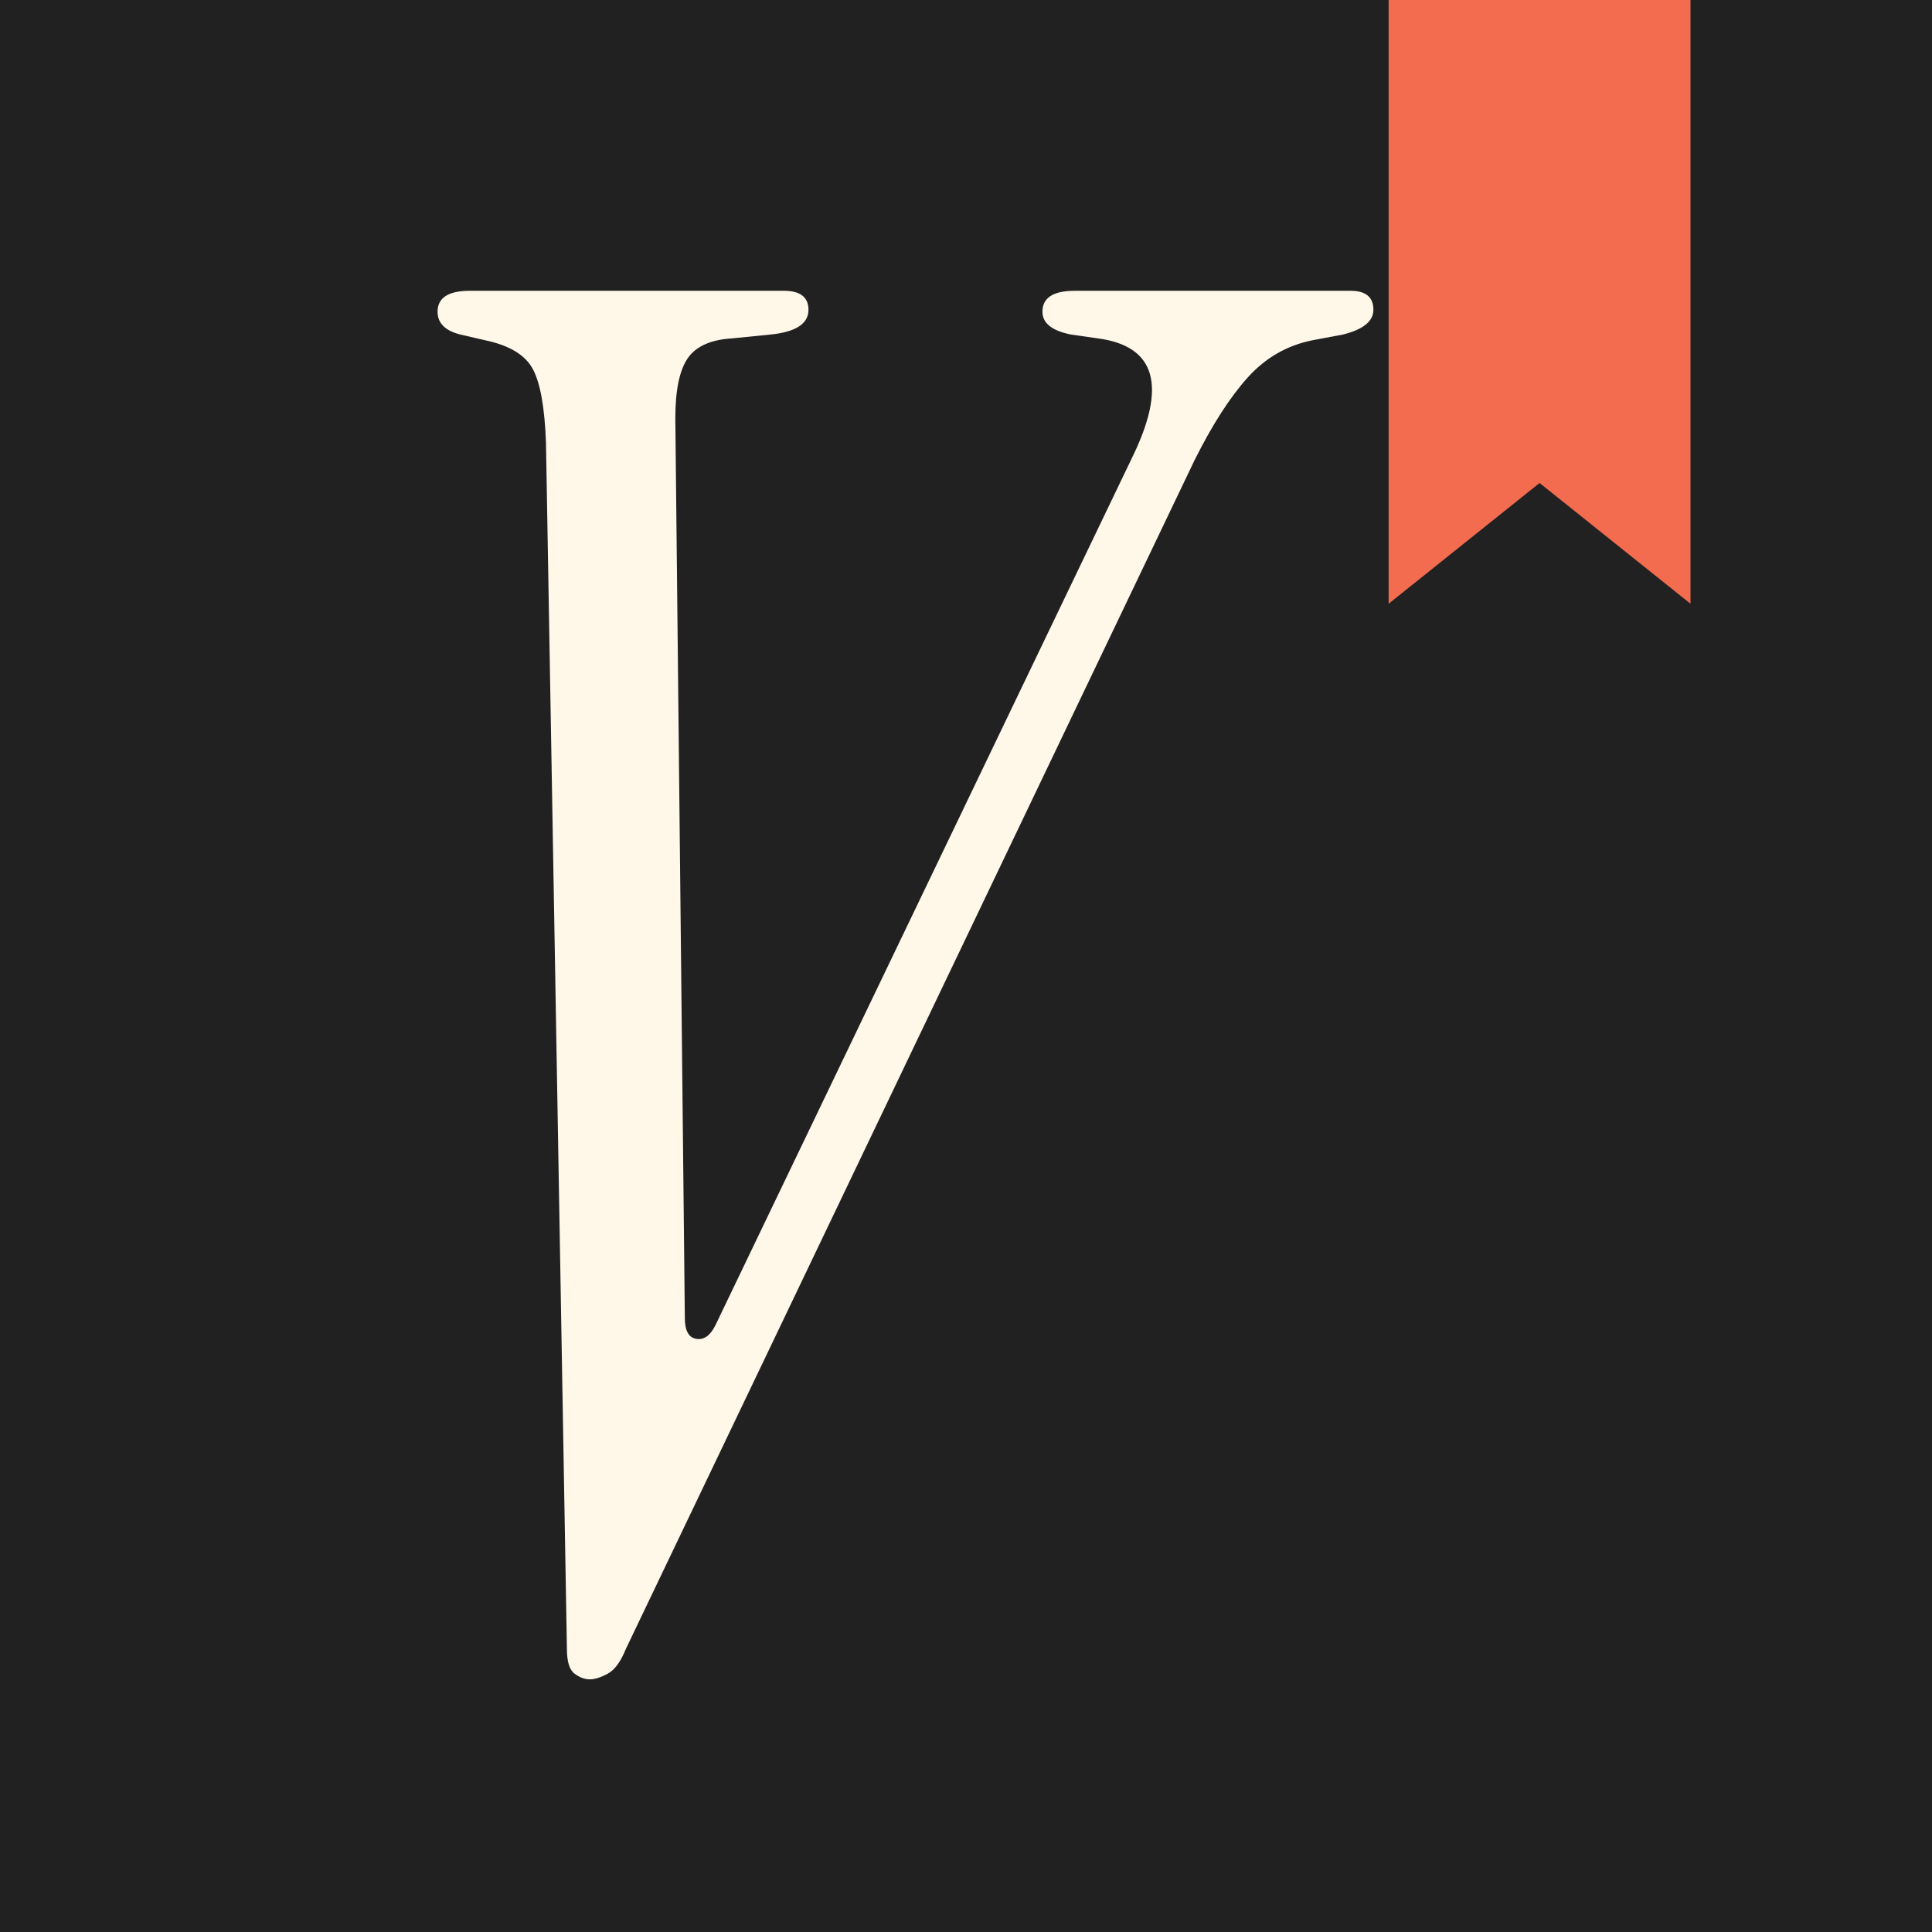
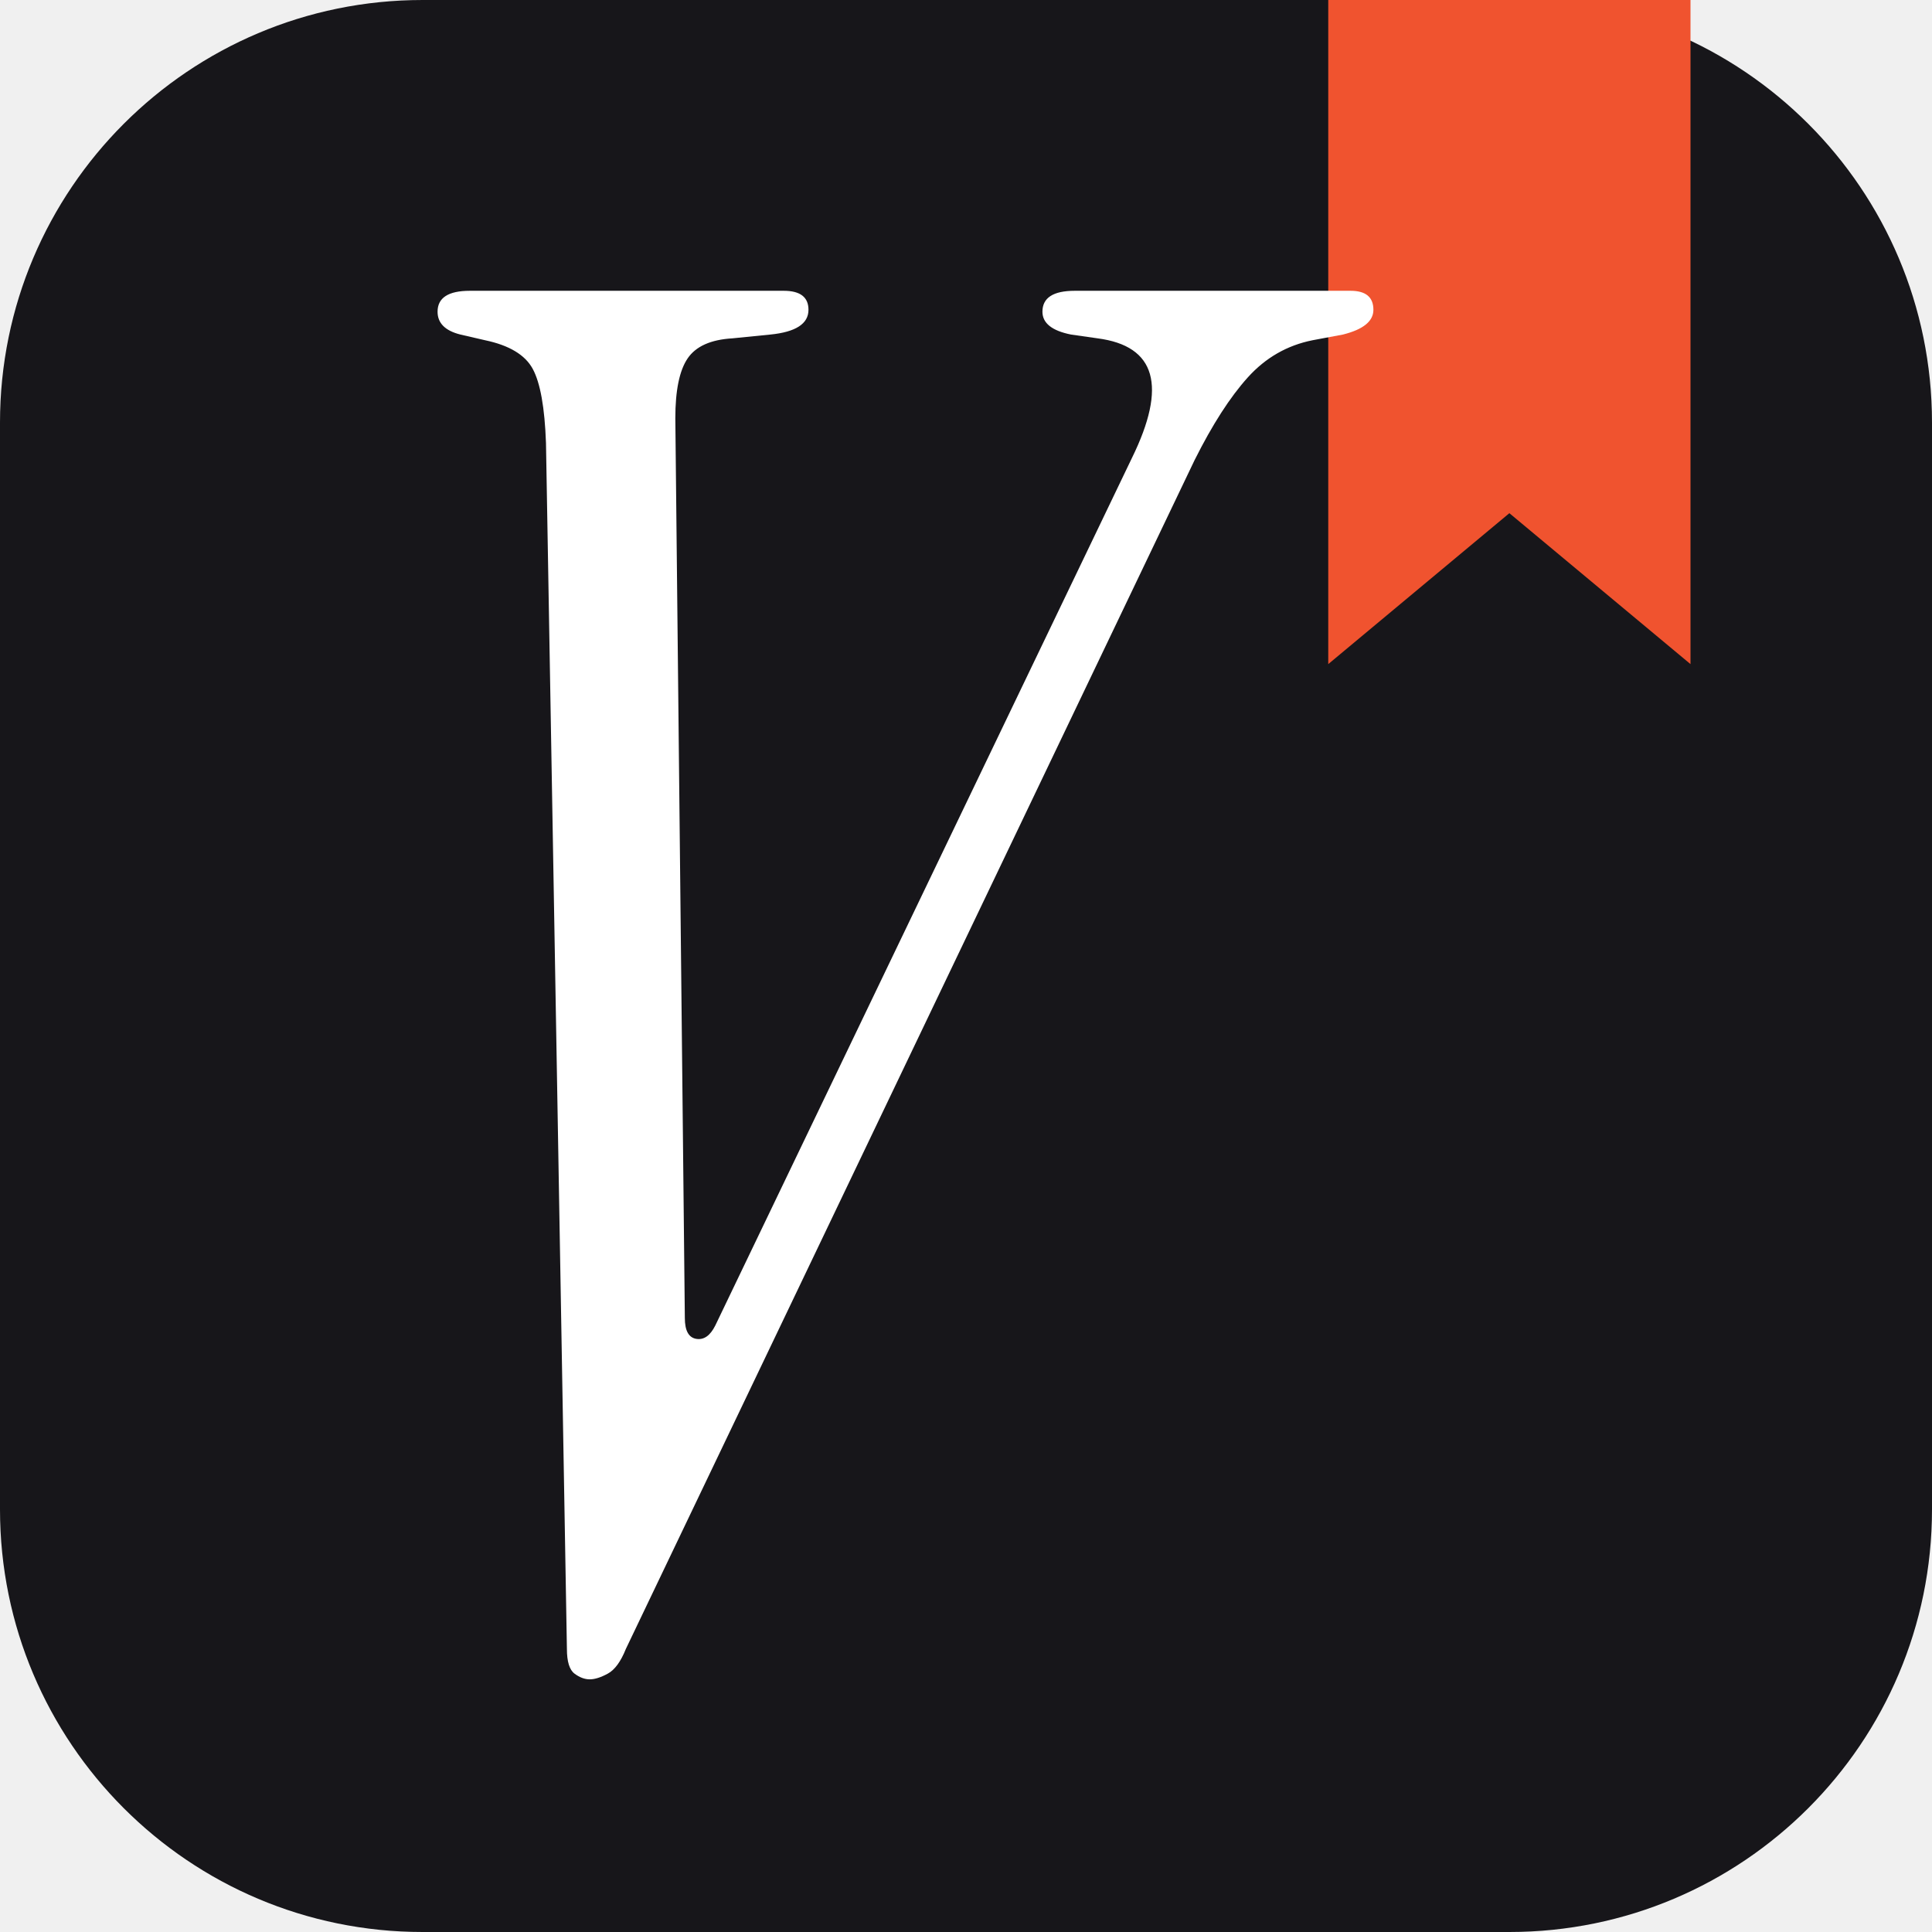
<svg xmlns="http://www.w3.org/2000/svg" viewBox="0 0 64 64" role="img" aria-label="VibeStartup">
-   <rect width="64" height="64" fill="#212121" />
-   <path d="M46 0h10v20l-5-4-5 4z" fill="#f36c50" />
-   <path transform="translate(8.95 55) scale(0.06301 -0.06301)" fill="#fff8e9" d="M168 -10Q164 -10 160.0 -7.0Q156 -4 156 6L145 640Q144 668 138.0 679.0Q132 690 113 694L100 697Q88 700 88 709Q88 720 105 720H270Q283 720 283 710Q283 699 263 697L243 695Q226 694 219.5 684.5Q213 675 213 653L218 180Q218 170 224.0 169.0Q230 168 234 176L453 632Q481 689 435 695L421 697Q406 700 406 709Q406 720 423 720H568Q580 720 580 710Q580 701 564 697L548 694Q528 690 514.0 674.5Q500 659 486 631L187 6Q183 -4 177.5 -7.0Q172 -10 168 -10Z" />
+   <rect width="64" height="64" rx="14" fill="#17161a" />
+   <path d="M44 0h12v22l-6-5-6 5z" fill="#f0532f" />
+   <path transform="translate(8.95 55) scale(0.06301 -0.06301)" fill="#ffffff" d="M168 -10Q164 -10 160.0 -7.0Q156 -4 156 6L145 640Q144 668 138.0 679.0Q132 690 113 694L100 697Q88 700 88 709Q88 720 105 720H270Q283 720 283 710Q283 699 263 697L243 695Q226 694 219.5 684.5Q213 675 213 653L218 180Q218 170 224.0 169.0Q230 168 234 176L453 632Q481 689 435 695L421 697Q406 700 406 709Q406 720 423 720H568Q580 720 580 710Q580 701 564 697L548 694Q528 690 514.0 674.5Q500 659 486 631L187 6Q183 -4 177.5 -7.0Q172 -10 168 -10Z" />
</svg>
